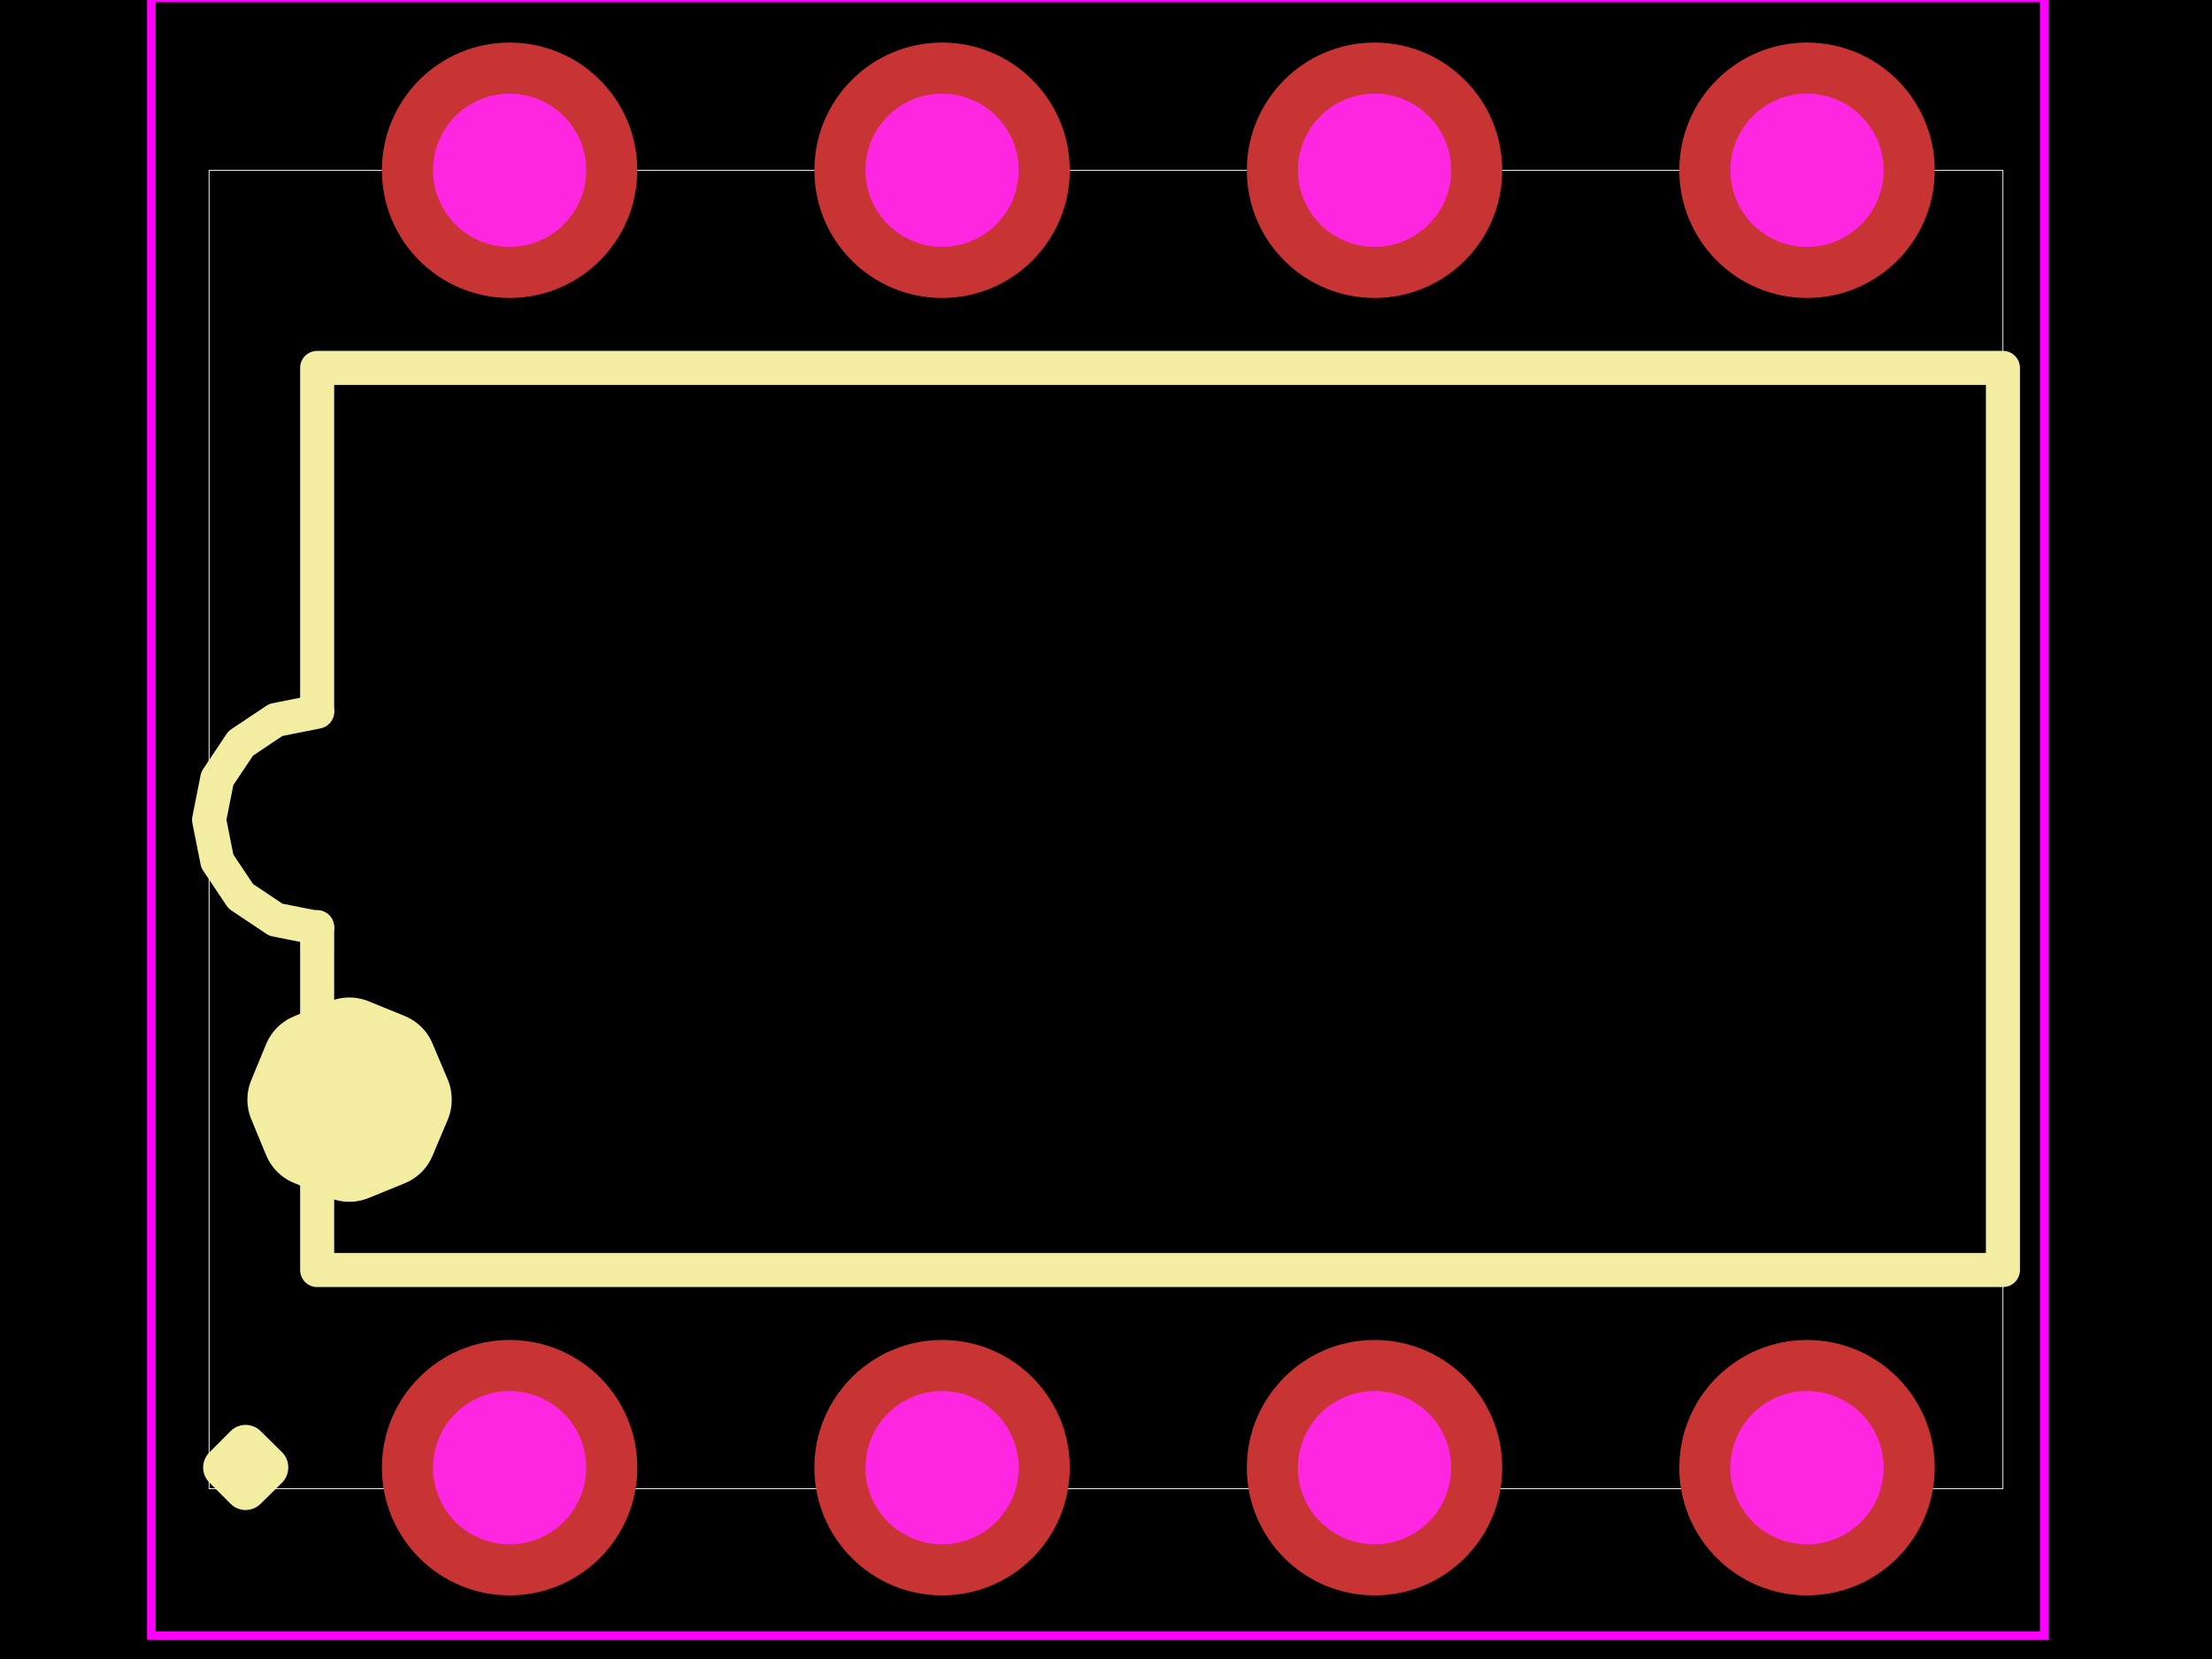
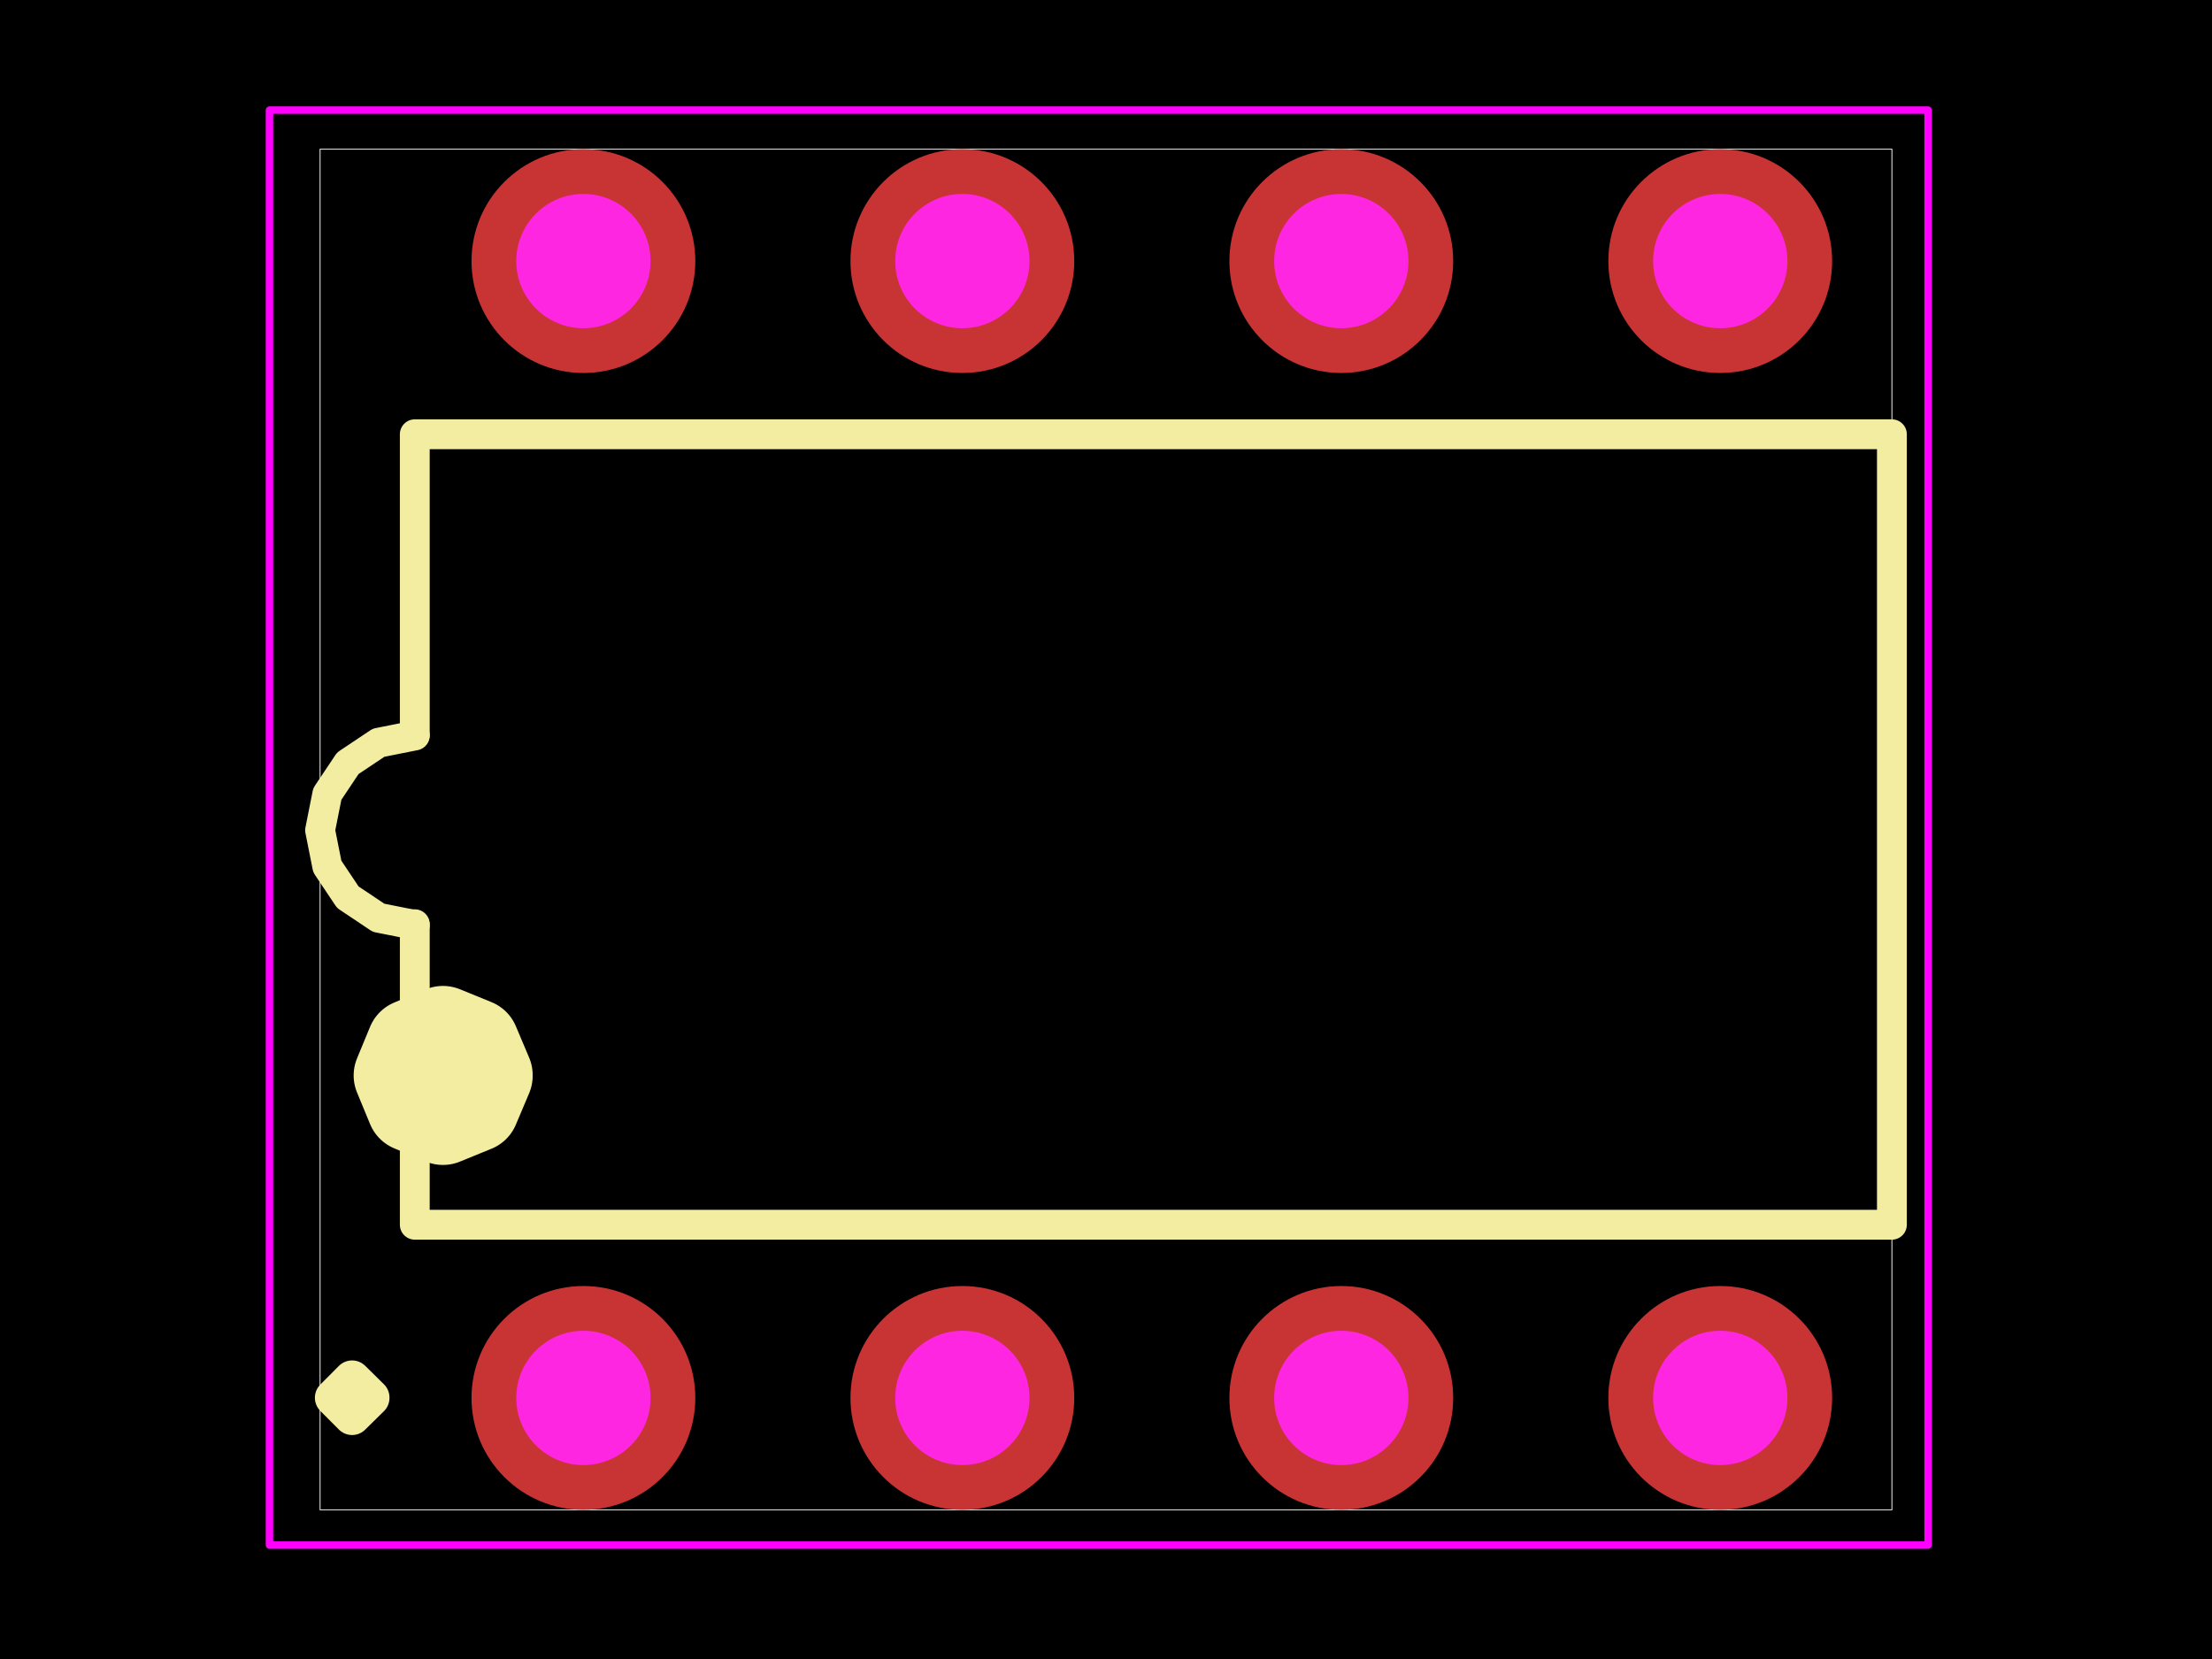
<svg xmlns="http://www.w3.org/2000/svg" width="800" height="600">
  <style />
  <rect class="boundary" x="0" y="0" fill="#000" width="800" height="600" data-type="pcb_background" data-pcb-layer="global" />
-   <rect class="pcb-boundary" fill="none" stroke="#fff" stroke-width="0.3" x="75.618" y="61.578" width="648.763" height="476.844" data-type="pcb_boundary" data-pcb-layer="global" />
-   <path class="pcb-silkscreen pcb-silkscreen-top" d="M 114.72 256.78 L 114.702 257.089 L 114.702 133.057 L 724.382 133.057 L 724.382 459.325 L 114.702 459.325 L 114.702 335.293 L 114.72 335.601" fill="none" stroke="#f2eda1" stroke-width="12.316" stroke-linecap="round" stroke-linejoin="round" data-pcb-component-id="pcb_component_1" data-pcb-silkscreen-path-id="pcb_silkscreen_path_1" data-type="pcb_silkscreen_path" data-pcb-layer="top" />
-   <path class="pcb-silkscreen pcb-silkscreen-top" d="M 114.72 335.601 L 99.757 332.624 L 87.071 324.148 L 78.595 311.463 L 75.618 296.499 L 78.595 281.535 L 87.071 268.849 L 99.757 260.373 L 114.72 257.397" fill="none" stroke="#f2eda1" stroke-width="12.316" stroke-linecap="round" stroke-linejoin="round" data-pcb-component-id="pcb_component_1" data-pcb-silkscreen-path-id="pcb_silkscreen_arc_10" data-type="pcb_silkscreen_path" data-pcb-layer="top" />
-   <path class="pcb-silkscreen pcb-silkscreen-top" d="M 96.558 530.803 L 88.823 538.422 L 81.165 530.725 L 88.823 523.028 L 96.558 530.647" fill="none" stroke="#f2eda1" stroke-width="15.394" stroke-linecap="round" stroke-linejoin="round" data-pcb-component-id="pcb_component_1" data-pcb-silkscreen-path-id="pcb_silkscreen_arc_11" data-type="pcb_silkscreen_path" data-pcb-layer="top" />
-   <path class="pcb-silkscreen pcb-silkscreen-top" d="M 144.889 397.856 L 139.395 410.845 L 126.338 416.173 L 113.325 410.735 L 107.942 397.7 L 113.325 384.665 L 126.338 379.227 L 139.395 384.554 L 144.889 397.543" fill="none" stroke="#f2eda1" stroke-width="36.947" stroke-linecap="round" stroke-linejoin="round" data-pcb-component-id="pcb_component_1" data-pcb-silkscreen-path-id="pcb_silkscreen_arc_12" data-type="pcb_silkscreen_path" data-pcb-layer="top" />
-   <polygon points="54.731,-0.739 739.307,-0.739 739.307,591.556 54.731,591.556 54.731,-0.739" class="pcb-courtyard-outline pcb-courtyard-top" data-pcb-courtyard-outline-id="pcb_courtyard_outline_C46749_1" data-type="pcb_courtyard_outline" data-pcb-layer="top" fill="none" stroke="#FF00FF" stroke-width="3.079" />
+   <rect class="pcb-boundary" fill="none" stroke="#fff" stroke-width="0.3" x="115.766" y="53.957" width="568.469" height="492.086" data-type="pcb_boundary" data-pcb-layer="global" />
+   <path class="pcb-silkscreen pcb-silkscreen-top" d="M 150.028 265.467 L 150.012 265.737 L 150.012 157.056 L 684.234 157.056 L 684.234 442.944 L 150.012 442.944 L 150.012 334.263 L 150.028 334.533" fill="none" stroke="#f2eda1" stroke-width="10.791" stroke-linecap="round" stroke-linejoin="round" data-pcb-component-id="pcb_component_1" data-pcb-silkscreen-path-id="pcb_silkscreen_path_1" data-type="pcb_silkscreen_path" data-pcb-layer="top" />
+   <path class="pcb-silkscreen pcb-silkscreen-top" d="M 150.028 334.533 L 136.917 331.925 L 125.801 324.497 L 118.374 313.382 L 115.766 300.27 L 118.374 287.158 L 125.801 276.043 L 136.917 268.615 L 150.028 266.007" fill="none" stroke="#f2eda1" stroke-width="10.791" stroke-linecap="round" stroke-linejoin="round" data-pcb-component-id="pcb_component_1" data-pcb-silkscreen-path-id="pcb_silkscreen_arc_10" data-type="pcb_silkscreen_path" data-pcb-layer="top" />
+   <path class="pcb-silkscreen pcb-silkscreen-top" d="M 134.114 505.576 L 127.336 512.251 L 120.626 505.507 L 127.336 498.763 L 134.114 505.439" fill="none" stroke="#f2eda1" stroke-width="13.489" stroke-linecap="round" stroke-linejoin="round" data-pcb-component-id="pcb_component_1" data-pcb-silkscreen-path-id="pcb_silkscreen_arc_11" data-type="pcb_silkscreen_path" data-pcb-layer="top" />
+   <path class="pcb-silkscreen pcb-silkscreen-top" d="M 176.463 389.083 L 171.649 400.464 L 160.208 405.133 L 148.806 400.367 L 144.089 388.946 L 148.806 377.524 L 160.208 372.759 L 171.649 377.427 L 176.463 388.809" fill="none" stroke="#f2eda1" stroke-width="32.374" stroke-linecap="round" stroke-linejoin="round" data-pcb-component-id="pcb_component_1" data-pcb-silkscreen-path-id="pcb_silkscreen_arc_12" data-type="pcb_silkscreen_path" data-pcb-layer="top" />
+   <polygon points="97.463,39.82 697.312,39.82 697.312,558.809 97.463,558.809 97.463,39.82" class="pcb-courtyard-outline pcb-courtyard-top" data-pcb-courtyard-outline-id="pcb_courtyard_outline_C46749_1" data-type="pcb_courtyard_outline" data-pcb-layer="top" fill="none" stroke="#FF00FF" stroke-width="2.698" stroke-linejoin="round" />
  <g data-type="pcb_plated_hole" data-pcb-layer="through">
-     <circle class="pcb-hole-outer" fill="rgb(200, 52, 52)" cx="184.303" cy="530.803" r="46.183" data-type="pcb_plated_hole" data-pcb-layer="top" />
-     <circle class="pcb-hole-inner" fill="#FF26E2" cx="184.303" cy="530.803" r="27.711" data-type="pcb_plated_hole_drill" data-pcb-layer="drill" />
+     <circle class="pcb-hole-outer" fill="rgb(200, 52, 52)" cx="210.999" cy="505.576" r="40.468" data-type="pcb_plated_hole" data-pcb-layer="top" />
+     <circle class="pcb-hole-inner" fill="#FF26E2" cx="210.999" cy="505.576" r="24.281" data-type="pcb_plated_hole_drill" data-pcb-layer="drill" />
  </g>
  <g data-type="pcb_plated_hole" data-pcb-layer="through">
-     <circle class="pcb-hole-outer" fill="rgb(200, 52, 52)" cx="340.712" cy="530.803" r="46.183" data-type="pcb_plated_hole" data-pcb-layer="top" />
-     <circle class="pcb-hole-inner" fill="#FF26E2" cx="340.712" cy="530.803" r="27.711" data-type="pcb_plated_hole_drill" data-pcb-layer="drill" />
+     <circle class="pcb-hole-outer" fill="rgb(200, 52, 52)" cx="348.05" cy="505.576" r="40.468" data-type="pcb_plated_hole" data-pcb-layer="top" />
+     <circle class="pcb-hole-inner" fill="#FF26E2" cx="348.05" cy="505.576" r="24.281" data-type="pcb_plated_hole_drill" data-pcb-layer="drill" />
  </g>
  <g data-type="pcb_plated_hole" data-pcb-layer="through">
-     <circle class="pcb-hole-outer" fill="rgb(200, 52, 52)" cx="497.12" cy="530.803" r="46.183" data-type="pcb_plated_hole" data-pcb-layer="top" />
-     <circle class="pcb-hole-inner" fill="#FF26E2" cx="497.12" cy="530.803" r="27.711" data-type="pcb_plated_hole_drill" data-pcb-layer="drill" />
+     <circle class="pcb-hole-outer" fill="rgb(200, 52, 52)" cx="485.1" cy="505.576" r="40.468" data-type="pcb_plated_hole" data-pcb-layer="top" />
+     <circle class="pcb-hole-inner" fill="#FF26E2" cx="485.1" cy="505.576" r="24.281" data-type="pcb_plated_hole_drill" data-pcb-layer="drill" />
  </g>
  <g data-type="pcb_plated_hole" data-pcb-layer="through">
-     <circle class="pcb-hole-outer" fill="rgb(200, 52, 52)" cx="653.529" cy="530.803" r="46.183" data-type="pcb_plated_hole" data-pcb-layer="top" />
-     <circle class="pcb-hole-inner" fill="#FF26E2" cx="653.529" cy="530.803" r="27.711" data-type="pcb_plated_hole_drill" data-pcb-layer="drill" />
+     <circle class="pcb-hole-outer" fill="rgb(200, 52, 52)" cx="622.15" cy="505.576" r="40.468" data-type="pcb_plated_hole" data-pcb-layer="top" />
+     <circle class="pcb-hole-inner" fill="#FF26E2" cx="622.15" cy="505.576" r="24.281" data-type="pcb_plated_hole_drill" data-pcb-layer="drill" />
  </g>
  <g data-type="pcb_plated_hole" data-pcb-layer="through">
-     <circle class="pcb-hole-outer" fill="rgb(200, 52, 52)" cx="184.303" cy="61.578" r="46.183" data-type="pcb_plated_hole" data-pcb-layer="top" />
-     <circle class="pcb-hole-inner" fill="#FF26E2" cx="184.303" cy="61.578" r="27.711" data-type="pcb_plated_hole_drill" data-pcb-layer="drill" />
+     <circle class="pcb-hole-outer" fill="rgb(200, 52, 52)" cx="210.999" cy="94.424" r="40.468" data-type="pcb_plated_hole" data-pcb-layer="top" />
+     <circle class="pcb-hole-inner" fill="#FF26E2" cx="210.999" cy="94.424" r="24.281" data-type="pcb_plated_hole_drill" data-pcb-layer="drill" />
  </g>
  <g data-type="pcb_plated_hole" data-pcb-layer="through">
-     <circle class="pcb-hole-outer" fill="rgb(200, 52, 52)" cx="340.712" cy="61.578" r="46.183" data-type="pcb_plated_hole" data-pcb-layer="top" />
-     <circle class="pcb-hole-inner" fill="#FF26E2" cx="340.712" cy="61.578" r="27.711" data-type="pcb_plated_hole_drill" data-pcb-layer="drill" />
+     <circle class="pcb-hole-outer" fill="rgb(200, 52, 52)" cx="348.05" cy="94.424" r="40.468" data-type="pcb_plated_hole" data-pcb-layer="top" />
+     <circle class="pcb-hole-inner" fill="#FF26E2" cx="348.05" cy="94.424" r="24.281" data-type="pcb_plated_hole_drill" data-pcb-layer="drill" />
  </g>
  <g data-type="pcb_plated_hole" data-pcb-layer="through">
-     <circle class="pcb-hole-outer" fill="rgb(200, 52, 52)" cx="497.12" cy="61.578" r="46.183" data-type="pcb_plated_hole" data-pcb-layer="top" />
-     <circle class="pcb-hole-inner" fill="#FF26E2" cx="497.12" cy="61.578" r="27.711" data-type="pcb_plated_hole_drill" data-pcb-layer="drill" />
+     <circle class="pcb-hole-outer" fill="rgb(200, 52, 52)" cx="485.1" cy="94.424" r="40.468" data-type="pcb_plated_hole" data-pcb-layer="top" />
+     <circle class="pcb-hole-inner" fill="#FF26E2" cx="485.1" cy="94.424" r="24.281" data-type="pcb_plated_hole_drill" data-pcb-layer="drill" />
  </g>
  <g data-type="pcb_plated_hole" data-pcb-layer="through">
-     <circle class="pcb-hole-outer" fill="rgb(200, 52, 52)" cx="653.529" cy="61.578" r="46.183" data-type="pcb_plated_hole" data-pcb-layer="top" />
-     <circle class="pcb-hole-inner" fill="#FF26E2" cx="653.529" cy="61.578" r="27.711" data-type="pcb_plated_hole_drill" data-pcb-layer="drill" />
+     <circle class="pcb-hole-outer" fill="rgb(200, 52, 52)" cx="622.15" cy="94.424" r="40.468" data-type="pcb_plated_hole" data-pcb-layer="top" />
+     <circle class="pcb-hole-inner" fill="#FF26E2" cx="622.15" cy="94.424" r="24.281" data-type="pcb_plated_hole_drill" data-pcb-layer="drill" />
  </g>
</svg>
